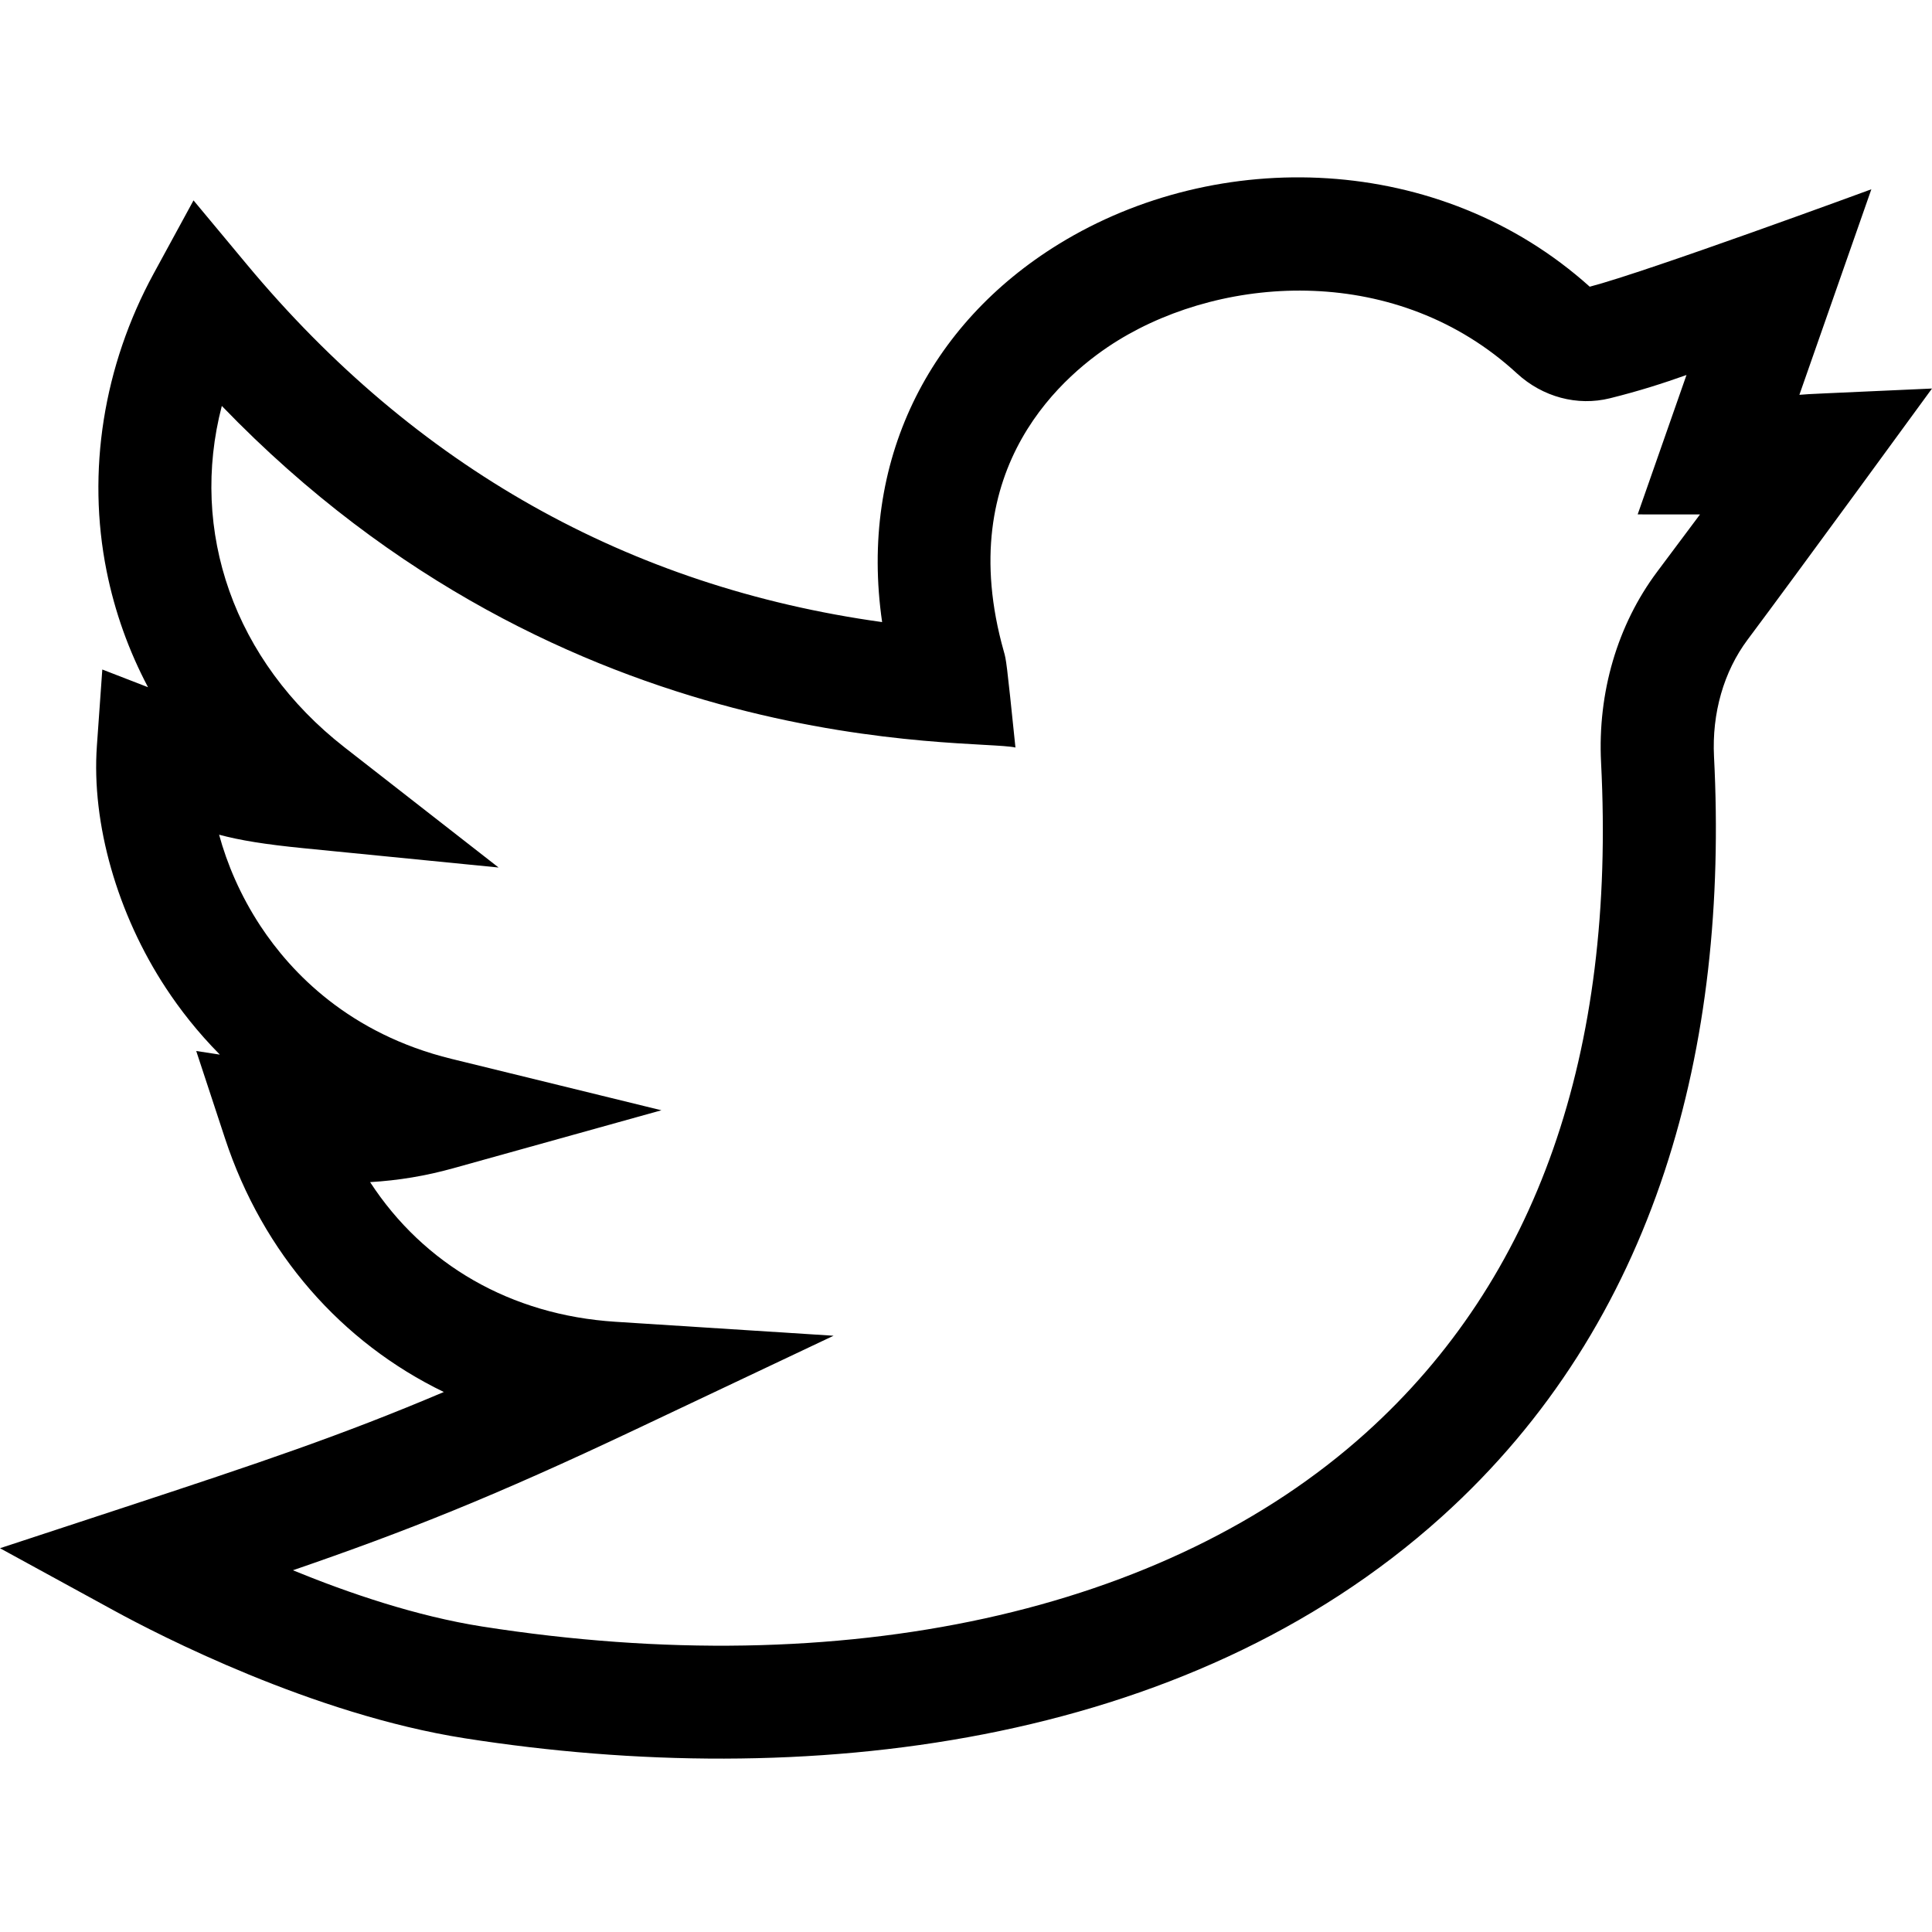
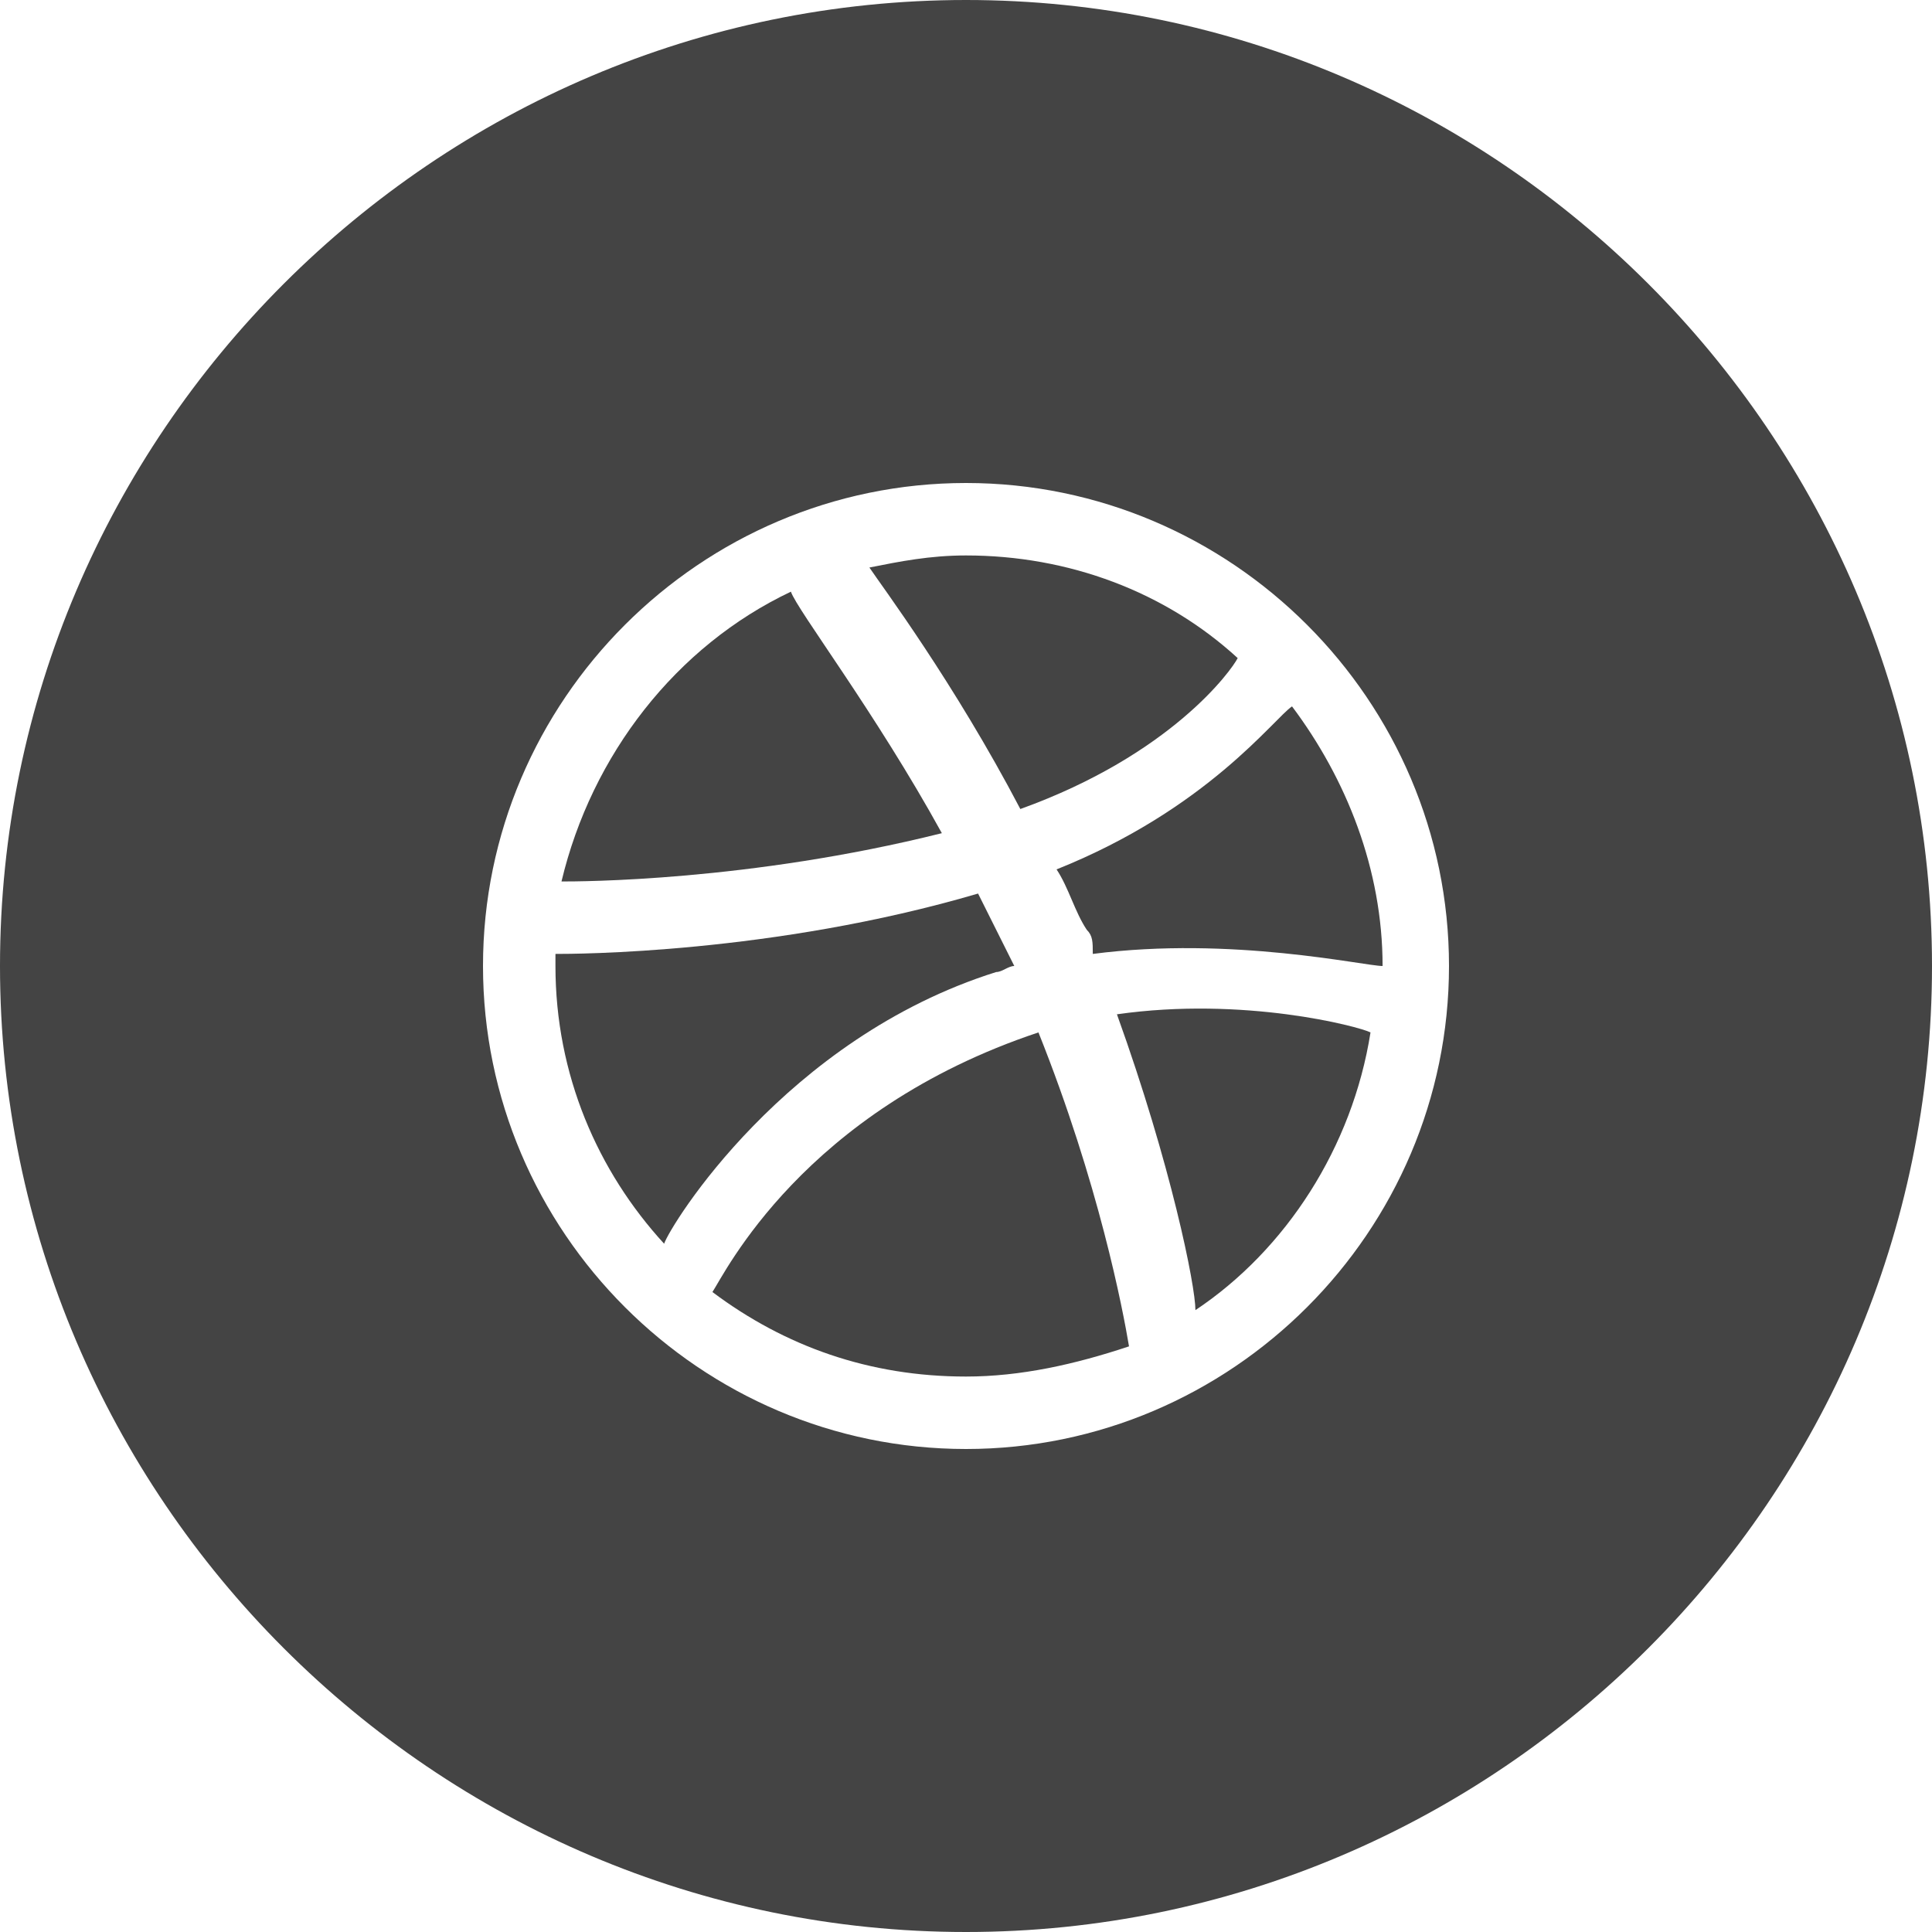
- <svg xmlns="http://www.w3.org/2000/svg" viewBox="0 -47 512 512">
-   <path d="m512 55.965c-32.207 1.484-31.504 1.363-35.145 1.668l19.074-54.473s-59.539 21.902-74.633 25.82c-39.641-35.629-98.562-37.203-140.688-11.312-34.496 21.207-53.012 57.625-46.836 100.191-67.137-9.316-123.703-41.141-168.363-94.789l-14.125-16.965-10.555 19.383c-13.34 24.492-17.77 52.496-12.477 78.852 2.172 10.812 5.863 21.125 10.977 30.781l-12.117-4.695-1.438 20.246c-1.457 20.566 5.391 44.574 18.32 64.215 3.641 5.531 8.328 11.605 14.27 17.598l-6.262-.961 7.641 23.199c10.043 30.48 30.902 54.062 57.973 67.172-27.035 11.473-48.875 18.793-84.773 30.602l-32.844 10.797 30.336 16.586c11.566 6.324 52.438 27.445 92.82 33.781 89.766 14.078 190.832 2.613 258.871-58.664 57.309-51.613 76.113-125.031 72.207-201.434-.59-11.566 2.578-22.605 8.922-31.078 12.707-16.965 48.766-66.406 48.844-66.52zm-72.832 48.551c-10.535 14.066-15.812 32.031-14.867 50.578 3.941 77.066-17.027 136.832-62.328 177.629-52.918 47.66-138.273 66.367-234.172 51.324-17.367-2.723-35.316-8.82-50.172-14.91 30.098-10.355 53.34-19.586 90.875-37.352l52.398-24.801-57.852-3.703c-27.711-1.773-50.785-15.203-64.969-37.008 7.531-.438 14.793-1.656 22.023-3.672l55.176-15.367-55.637-13.625c-27.035-6.621-42.445-22.797-50.613-35.203-5.363-8.152-8.867-16.504-10.969-24.203 5.578 1.496 12.082 2.562 22.57 3.602l51.496 5.094-40.801-31.828c-29.398-22.93-41.18-57.379-32.543-90.496 91.75 95.164 199.477 88.012 210.32 90.527-2.387-23.184-2.449-23.238-3.074-25.445-13.887-49.09 16.547-74.016 30.273-82.453 28.672-17.621 74.184-20.277 105.707 8.754 6.809 6.266 16.016 8.73 24.633 6.59 7.734-1.922 14.082-3.957 20.297-6.172l-12.938 36.945 16.516.012c-3.117 4.18-6.855 9.184-11.352 15.184zm0 0" />
+ <svg xmlns="http://www.w3.org/2000/svg" version="1.1" id="Layer_1" x="0px" y="0px" width="32px" height="32px" viewBox="0 0 32 32" enable-background="new 0 0 32 32" xml:space="preserve">
+   <path fill="#444444" d="M15.6,13.8c-1.1-2-2.4-3.7-2.5-4c-1.9,0.9-3.3,2.7-3.8,4.8C9.6,14.6,12.4,14.6,15.6,13.8z" />
+   <path fill="#444444" d="M16.5,16.1c0.1,0,0.2-0.1,0.3-0.1c-0.2-0.4-0.4-0.8-0.6-1.2c-3.4,1-6.7,1-7,1c0,0.1,0,0.1,0,0.2  c0,1.8,0.7,3.4,1.8,4.6C11.1,20.3,13,17.2,16.5,16.1z" />
+   <path fill="#444444" d="M20.5,10.9c-1.2-1.1-2.8-1.7-4.5-1.7c-0.6,0-1.1,0.1-1.6,0.2c0.2,0.3,1.4,1.9,2.5,4  C19.4,12.5,20.4,11.1,20.5,10.9z" />
+   <path fill="#444444" d="M17.2,17.1c-3.9,1.3-5.2,4-5.4,4.3c1.2,0.9,2.6,1.4,4.2,1.4c0.9,0,1.8-0.2,2.7-0.5  C18.6,21.7,18.2,19.6,17.2,17.1C17.2,17.1,17.2,17.1,17.2,17.1z" />
+   <path fill="#444444" d="M16,0C7.2,0,0,7.2,0,16c0,8.8,7.2,16,16,16s16-7.2,16-16C32,7.2,24.8,0,16,0z M16,24c-4.4,0-8-3.6-8-8  s3.6-8,8-8s8,3.6,8,8S20.4,24,16,24z" />
+   <path fill="#444444" d="M17.5,14.4c0.2,0.3,0.3,0.7,0.5,1c0.1,0.1,0.1,0.2,0.1,0.4c2.3-0.3,4.5,0.2,4.8,0.2c0-1.6-0.6-3.1-1.5-4.3  C21.1,11.9,20,13.4,17.5,14.4z" />
+   <path fill="#444444" d="M18.5,16.8c0.9,2.5,1.3,4.5,1.3,4.9c1.5-1,2.6-2.7,2.9-4.6C22.5,17,20.6,16.5,18.5,16.8z" />
</svg>
